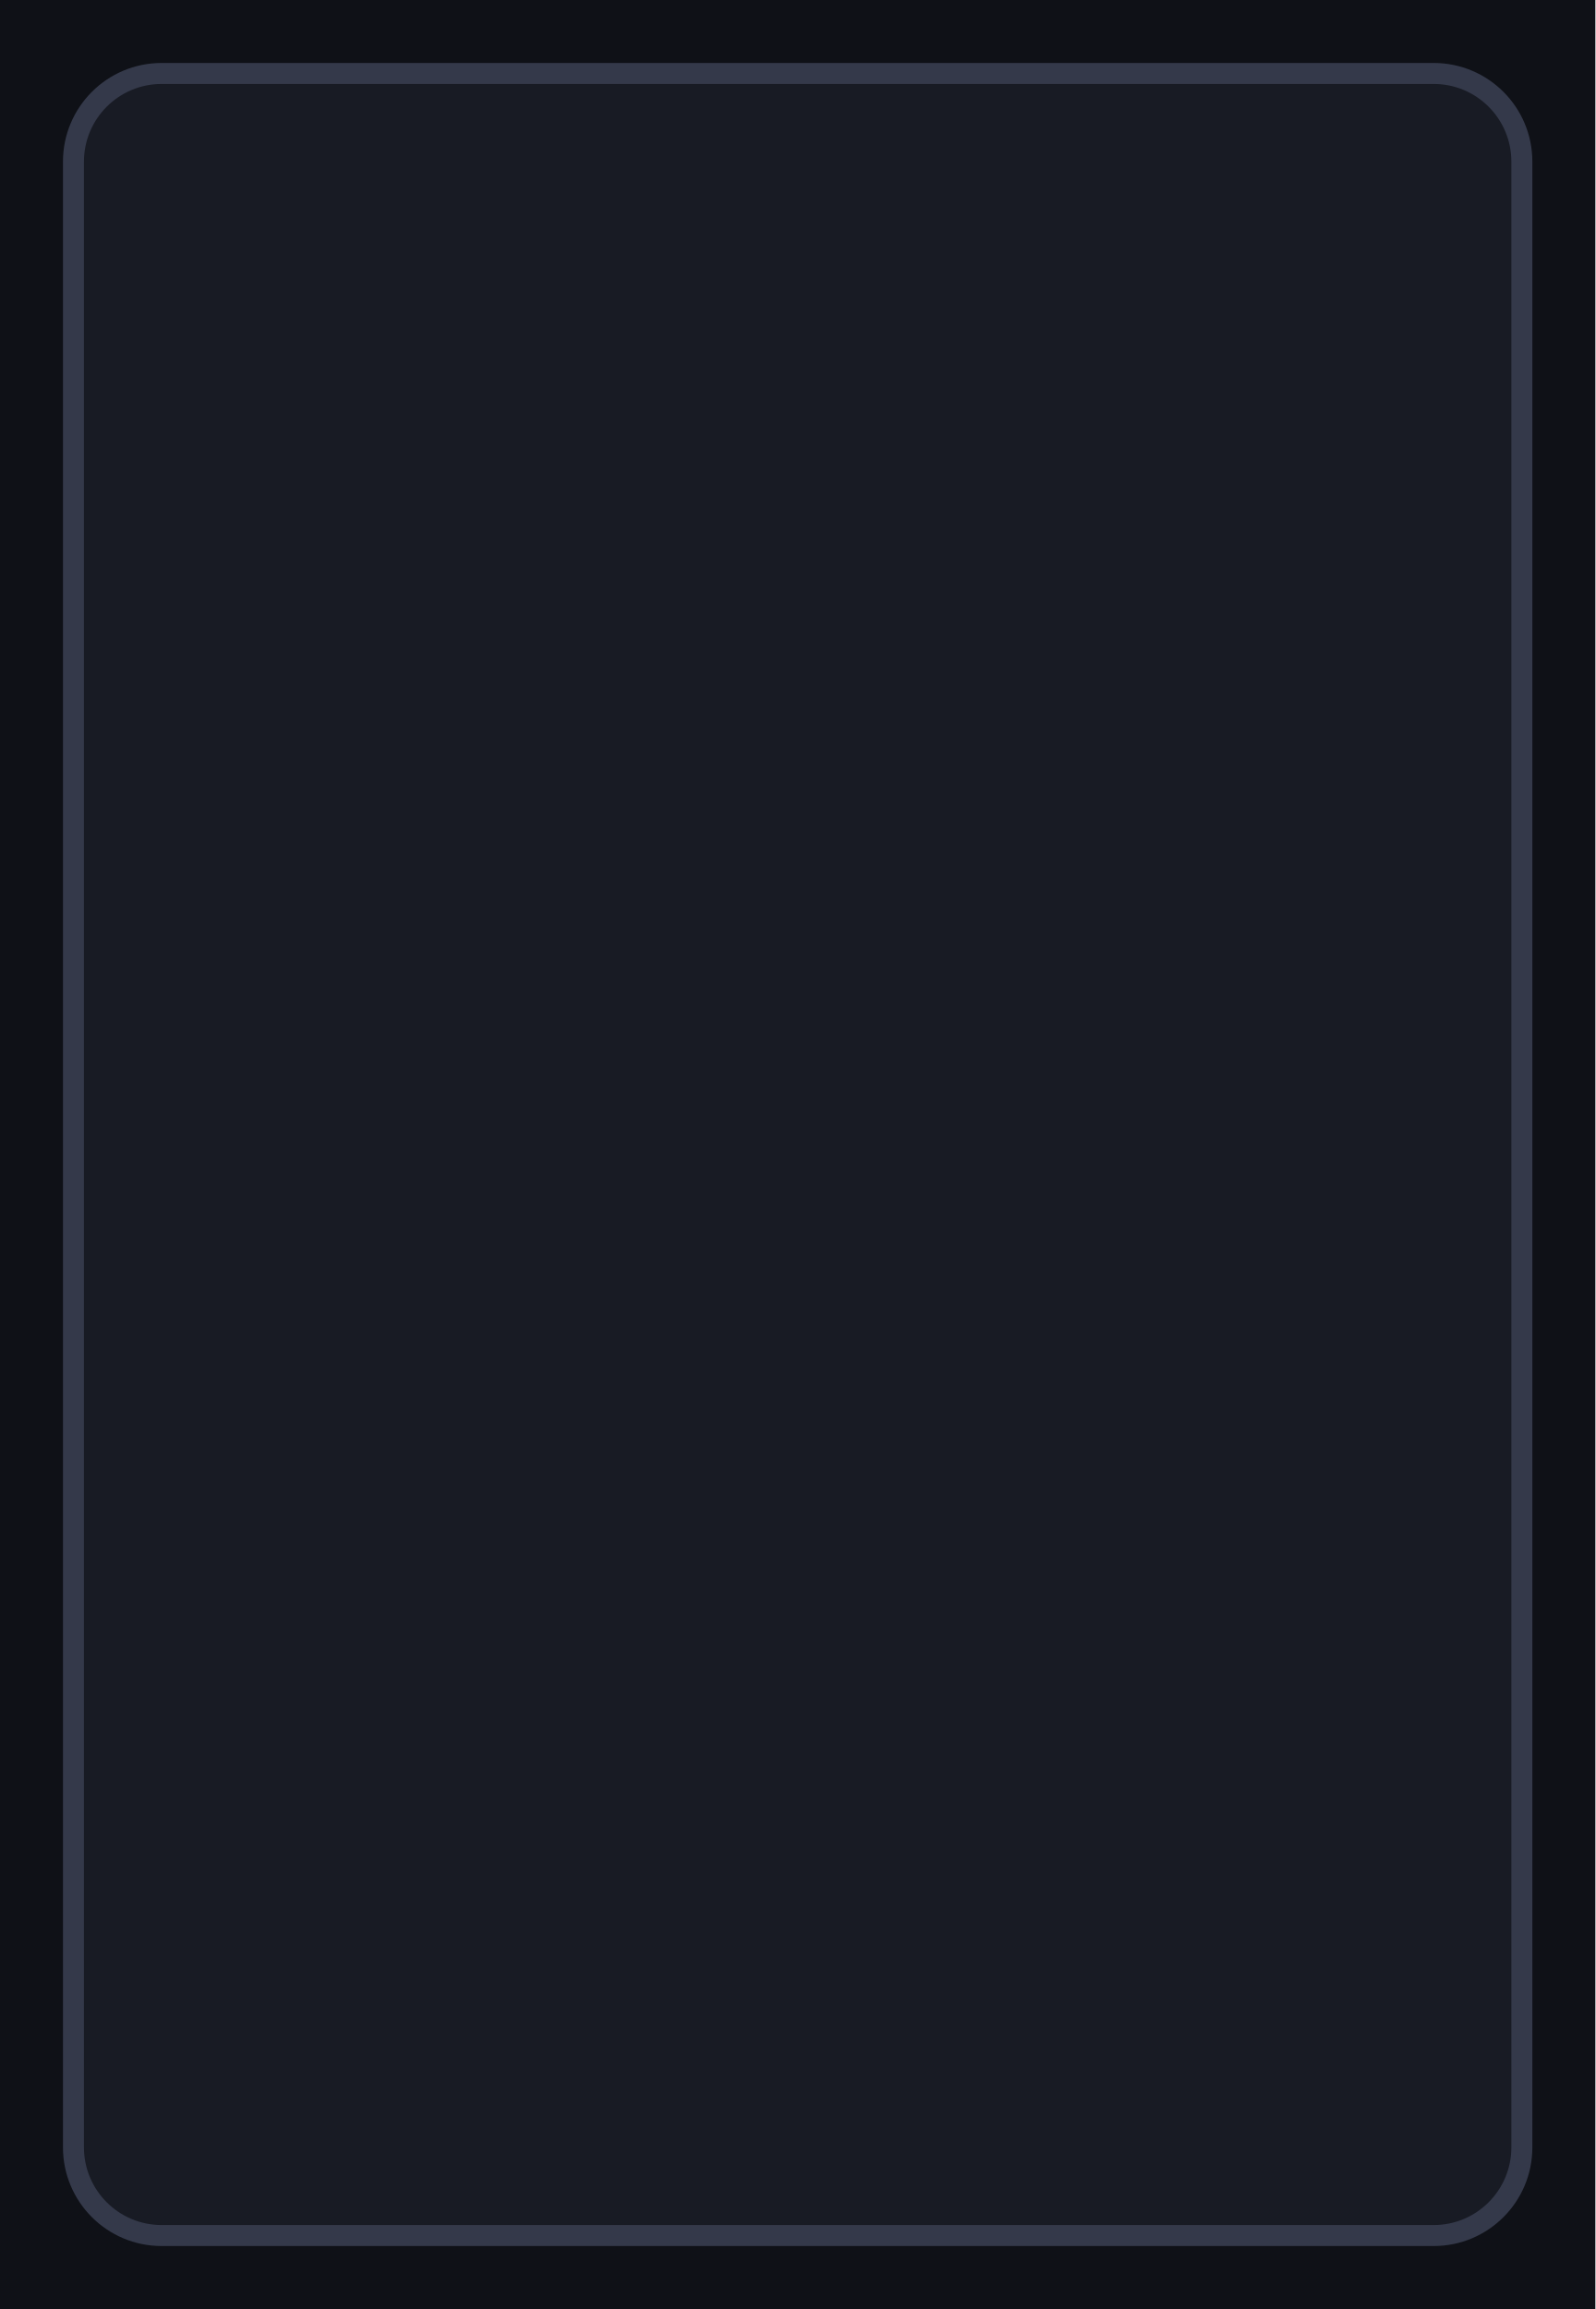
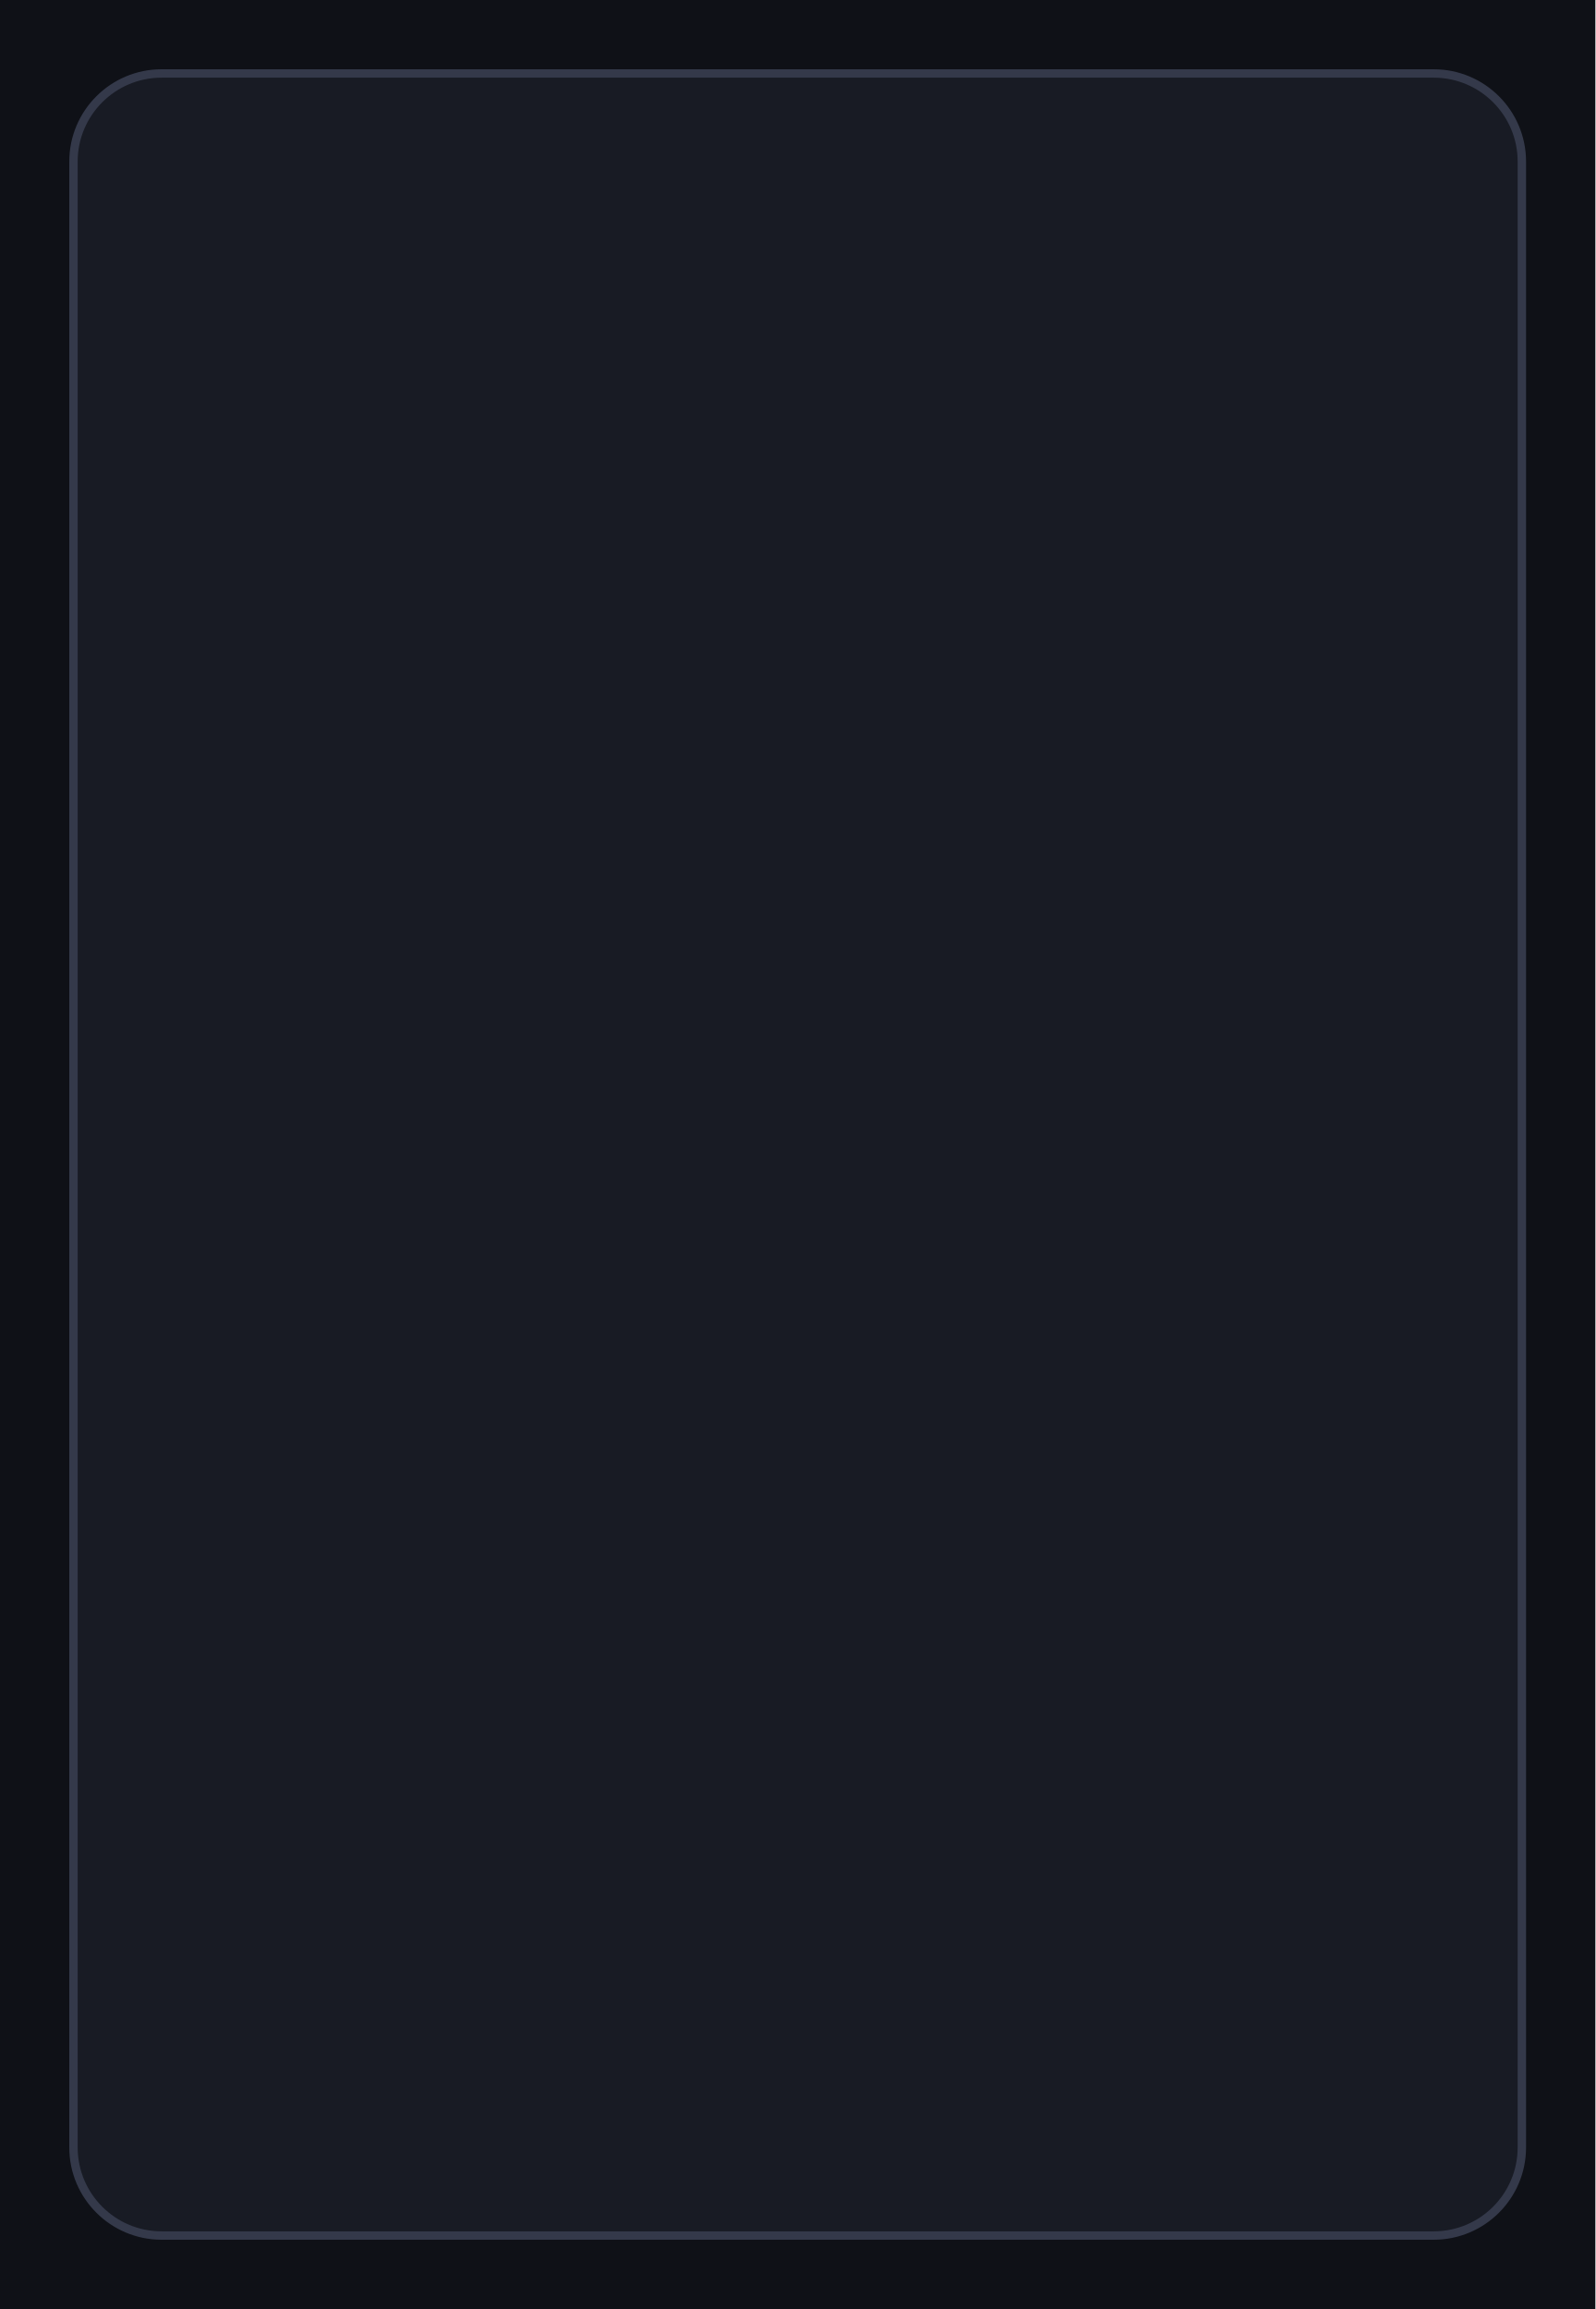
<svg xmlns="http://www.w3.org/2000/svg" viewBox="0 0 760 1100" preserveAspectRatio="xMidYMid meet" role="img" aria-labelledby="title description">
  <style>
    [class^="circulation-"], .street-floor, .street-line, .corridor-floor, .corridor-line { fill: none; stroke-linecap: round; stroke-linejoin: round; pointer-events: none; }
-     .circulation-main-path-floor, .circulation-main-floor, .street-floor { stroke: #0b0d12; stroke-width: 42; }
-     .circulation-main-path-line, .circulation-main-line, .street-line { stroke: #596174; stroke-width: 17; }
-     .circulation-ramp-floor { stroke: #10131a; stroke-width: 30; }
-     .circulation-ramp-line { stroke: #596174; stroke-width: 11; }
-     .circulation-corridor-floor, .circulation-stairs-floor, .circulation-building-access-floor, .corridor-floor { stroke: #10131a; stroke-width: 22; }
-     .circulation-corridor-line, .circulation-stairs-line, .circulation-building-access-line, .corridor-line { stroke: #454c5e; stroke-width: 7; }
-     .circulation-stairs-steps { fill: none; stroke: #a8afc3; stroke-width: 4; stroke-linecap: square; pointer-events: none; }
+     .circulation-main-path-floor, .circulation-main-floor, .street-floor { stroke: #0b0d12; stroke-width: 26; }
+     .circulation-main-path-line, .circulation-main-line, .street-line { stroke: #596174; stroke-width: 10; }
+     .circulation-ramp-floor { stroke: #10131a; stroke-width: 20; }
+     .circulation-ramp-line { stroke: #596174; stroke-width: 7; }
+     .circulation-corridor-floor, .circulation-stairs-floor, .circulation-building-access-floor, .corridor-floor { stroke: #10131a; stroke-width: 14; }
+     .circulation-corridor-line, .circulation-stairs-line, .circulation-building-access-line, .corridor-line { stroke: #454c5e; stroke-width: 4; }
+     .circulation-stairs-steps { fill: none; stroke: #a8afc3; stroke-width: 2; stroke-linecap: square; pointer-events: none; }
+     #floor-plan-layer { pointer-events: none; }
+     .map-area-shape { fill-opacity: .4; stroke: none; pointer-events: none; }
+     #map-labels { pointer-events: none; }
+     .map-area-label { font-family: Inter, ui-sans-serif, system-ui, sans-serif; font-size: 11px; font-weight: 700; fill: #f0f2f8; stroke-width: 2.5; stroke-opacity: .72; paint-order: stroke; stroke-linejoin: round; text-anchor: middle; pointer-events: none; }
+     svg.debug-mode .map-area-shape { pointer-events: all; cursor: move; stroke: #22d3ee; stroke-width: 1.5; stroke-dasharray: 6 6; }
+     svg.debug-mode .map-area.is-selected .map-area-shape { stroke: #facc15; stroke-width: 3; }
    .attraction { cursor: pointer; transition: opacity .15s ease; }
    .attraction:hover { opacity: .85; }
-     .attraction-label { font-family: Inter, ui-sans-serif, system-ui, sans-serif; font-size: 20px; font-weight: 700; fill: #f5f7ff; stroke: #181b24; stroke-width: 4; paint-order: stroke; text-anchor: middle; pointer-events: none; user-select: none; }
+     .attraction-label { font-family: Inter, ui-sans-serif, system-ui, sans-serif; font-size: 14px; font-weight: 700; fill: #f5f7ff; stroke: #181b24; stroke-width: 2.5; stroke-opacity: .82; stroke-linejoin: round; paint-order: stroke; text-anchor: middle; pointer-events: none; user-select: none; }
    .attraction-hit-area { fill: transparent; pointer-events: all; cursor: pointer; }
-     .attraction-marker { stroke: #ffffff; stroke-width: 4; cursor: pointer; }
-     .attraction-icon { font-family: Arial, sans-serif; font-size: 18px; font-weight: 700; fill: #ffffff; text-anchor: middle; dominant-baseline: central; pointer-events: none; user-select: none; }
-     .selected .attraction-marker { stroke: #22d3ee; stroke-width: 8; }
-     .debug-selected .attraction-marker { stroke: #facc15; stroke-width: 9; }
+     .attraction-marker { stroke: #ffffff; stroke-width: 2.5; cursor: pointer; }
+     .attraction-icon { font-family: Arial, sans-serif; font-size: 13px; font-weight: 700; fill: #ffffff; text-anchor: middle; dominant-baseline: central; pointer-events: none; user-select: none; }
+     .current-location .attraction-marker { stroke: #22d3ee; stroke-width: 4; filter: drop-shadow(0 0 5px #22d3ee); }
+     .current-location, .current-location .attraction-hit-area, .current-location .attraction-marker { cursor: grab; }
+     .current-location.is-location-dragging, .current-location.is-location-dragging .attraction-hit-area, .current-location.is-location-dragging .attraction-marker { cursor: grabbing; }
+     .current-location.is-location-dragging .attraction-marker { stroke: #facc15; stroke-width: 5; filter: drop-shadow(0 0 7px #facc15); }
+     .current-location-text .attraction-icon { font-size: 15px; }
+     .current-location-text .attraction-label { font-size: 15px; fill: #ffffff; }
+     .selected .attraction-marker { stroke: #22d3ee; stroke-width: 4.5; }
+     .debug-selected .attraction-marker { stroke: #facc15; stroke-width: 5; }
    .debug-dragging { opacity: .72; }
    .hidden { display: none; }
-     #active-route { fill: none; stroke: #ffffff; stroke-width: 13; stroke-linecap: round; stroke-linejoin: round; filter: drop-shadow(0 0 7px #22d3ee); pointer-events: none; }
-     #route-origin-marker { fill: #22d3ee; stroke: #ffffff; stroke-width: 5; pointer-events: none; }
-     #route-destination-marker { fill: #fb7185; stroke: #ffffff; stroke-width: 5; pointer-events: none; }
+     #active-route { fill: none; stroke: #ffffff; stroke-width: 8; stroke-linecap: round; stroke-linejoin: round; filter: drop-shadow(0 0 4px #22d3ee); pointer-events: none; }
+     #route-origin-marker { fill: #22d3ee; stroke: #ffffff; stroke-width: 3; pointer-events: none; }
+     #route-destination-marker { fill: #fb7185; stroke: #ffffff; stroke-width: 3; pointer-events: none; }
    #navigation-debug { display: none; pointer-events: none; }
    #navigation-debug.is-visible { display: block; }
-     #navigation-debug path { fill: none; stroke: #f5f7ff; stroke-width: 7; stroke-dasharray: 8 7; opacity: .6; pointer-events: stroke; cursor: pointer; }
-     #navigation-debug path.is-selected { stroke: #fb7185; stroke-width: 11; opacity: 1; }
-     #navigation-debug circle { stroke: #0f1117; stroke-width: 3; pointer-events: all; cursor: crosshair; }
+     #navigation-debug path { fill: none; stroke: #f5f7ff; stroke-width: 4; stroke-dasharray: 6 6; opacity: .6; pointer-events: stroke; cursor: pointer; }
+     #navigation-debug path.is-selected { stroke: #fb7185; stroke-width: 6; opacity: 1; }
+     #navigation-debug circle { stroke: #0f1117; stroke-width: 1.5; pointer-events: all; cursor: crosshair; }
    #navigation-debug [data-navigation-node-id] { fill: #facc15; }
    #navigation-debug [data-navigation-control-id] { fill: #22d3ee; }
    svg, #map-content, #map-content * { touch-action: none; user-select: none; -webkit-user-select: none; -webkit-touch-callout: none; }
    svg { cursor: grab; }
    svg.is-dragging { cursor: grabbing; }
    text { pointer-events: none; }
  </style>
  <g id="map-content" transform="translate(0 0) scale(1)">
    <rect width="760" height="1100" fill="#0f1117" />
-     <rect x="35" y="35" width="690" height="1030" rx="42" fill="#181b24" stroke="#34394a" stroke-width="10" />
+     <rect x="35" y="35" width="690" height="1030" rx="42" fill="#181b24" stroke="#34394a" stroke-width="4" />
  </g>
</svg>
